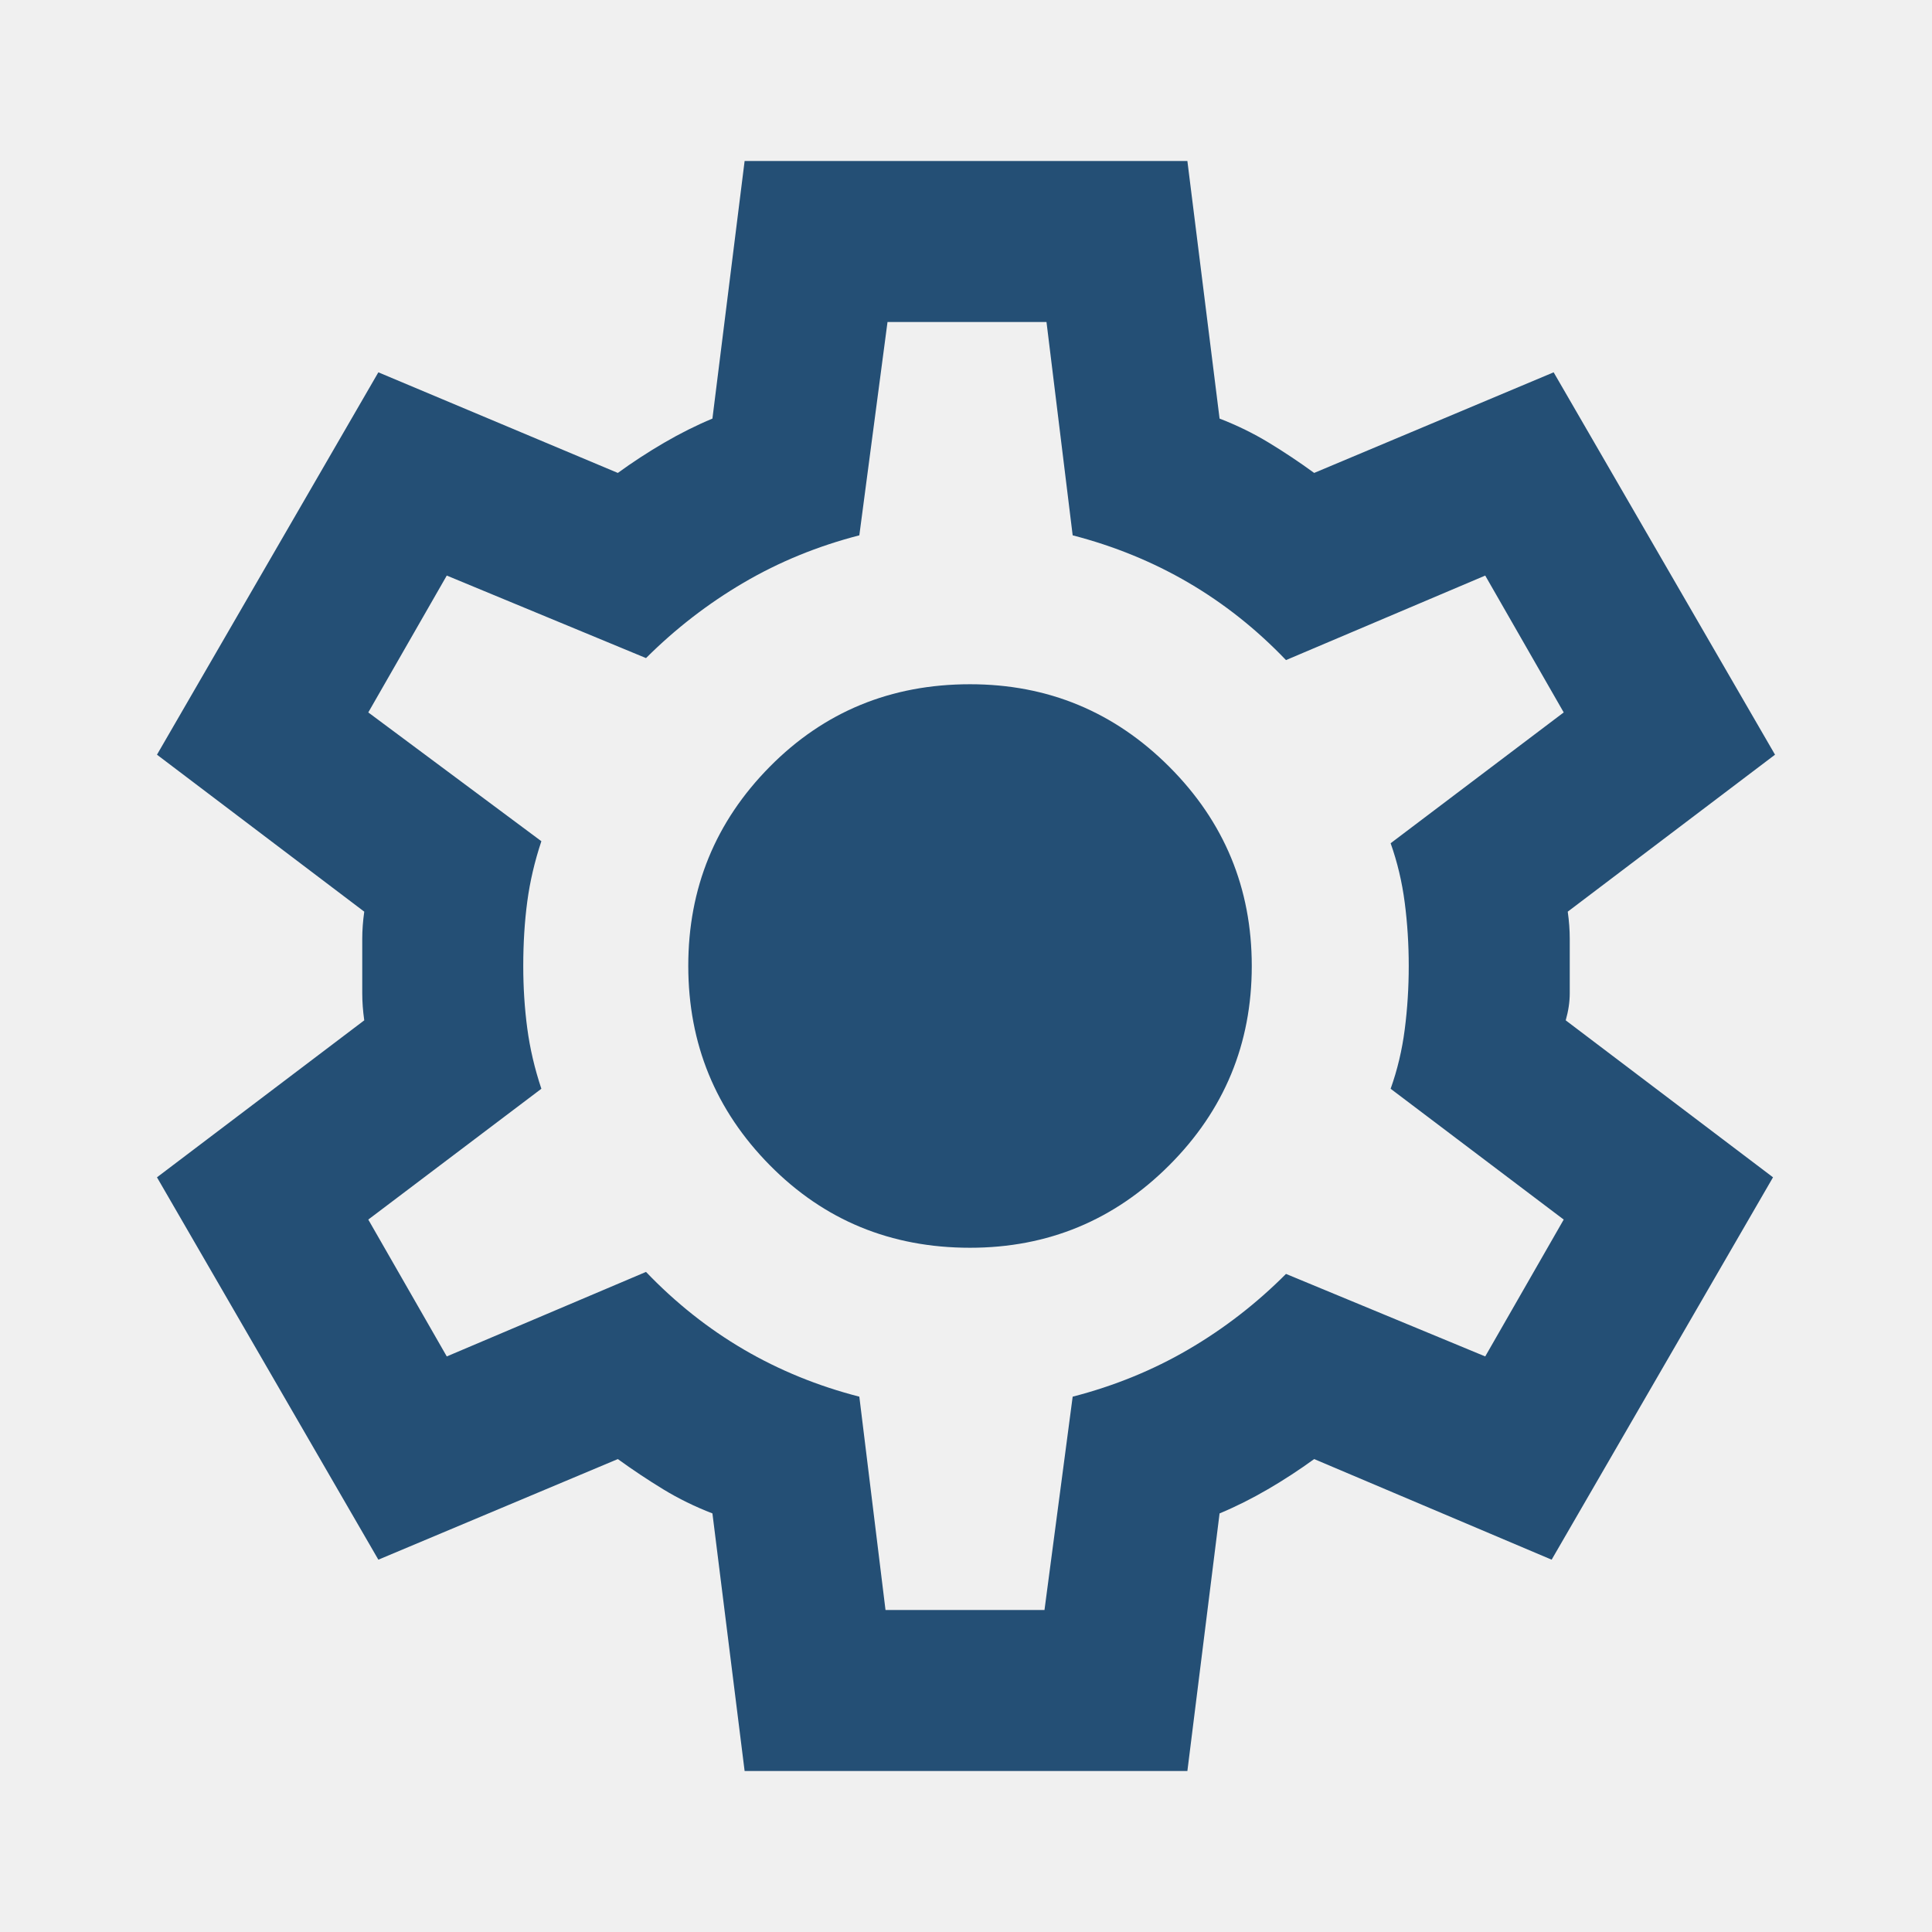
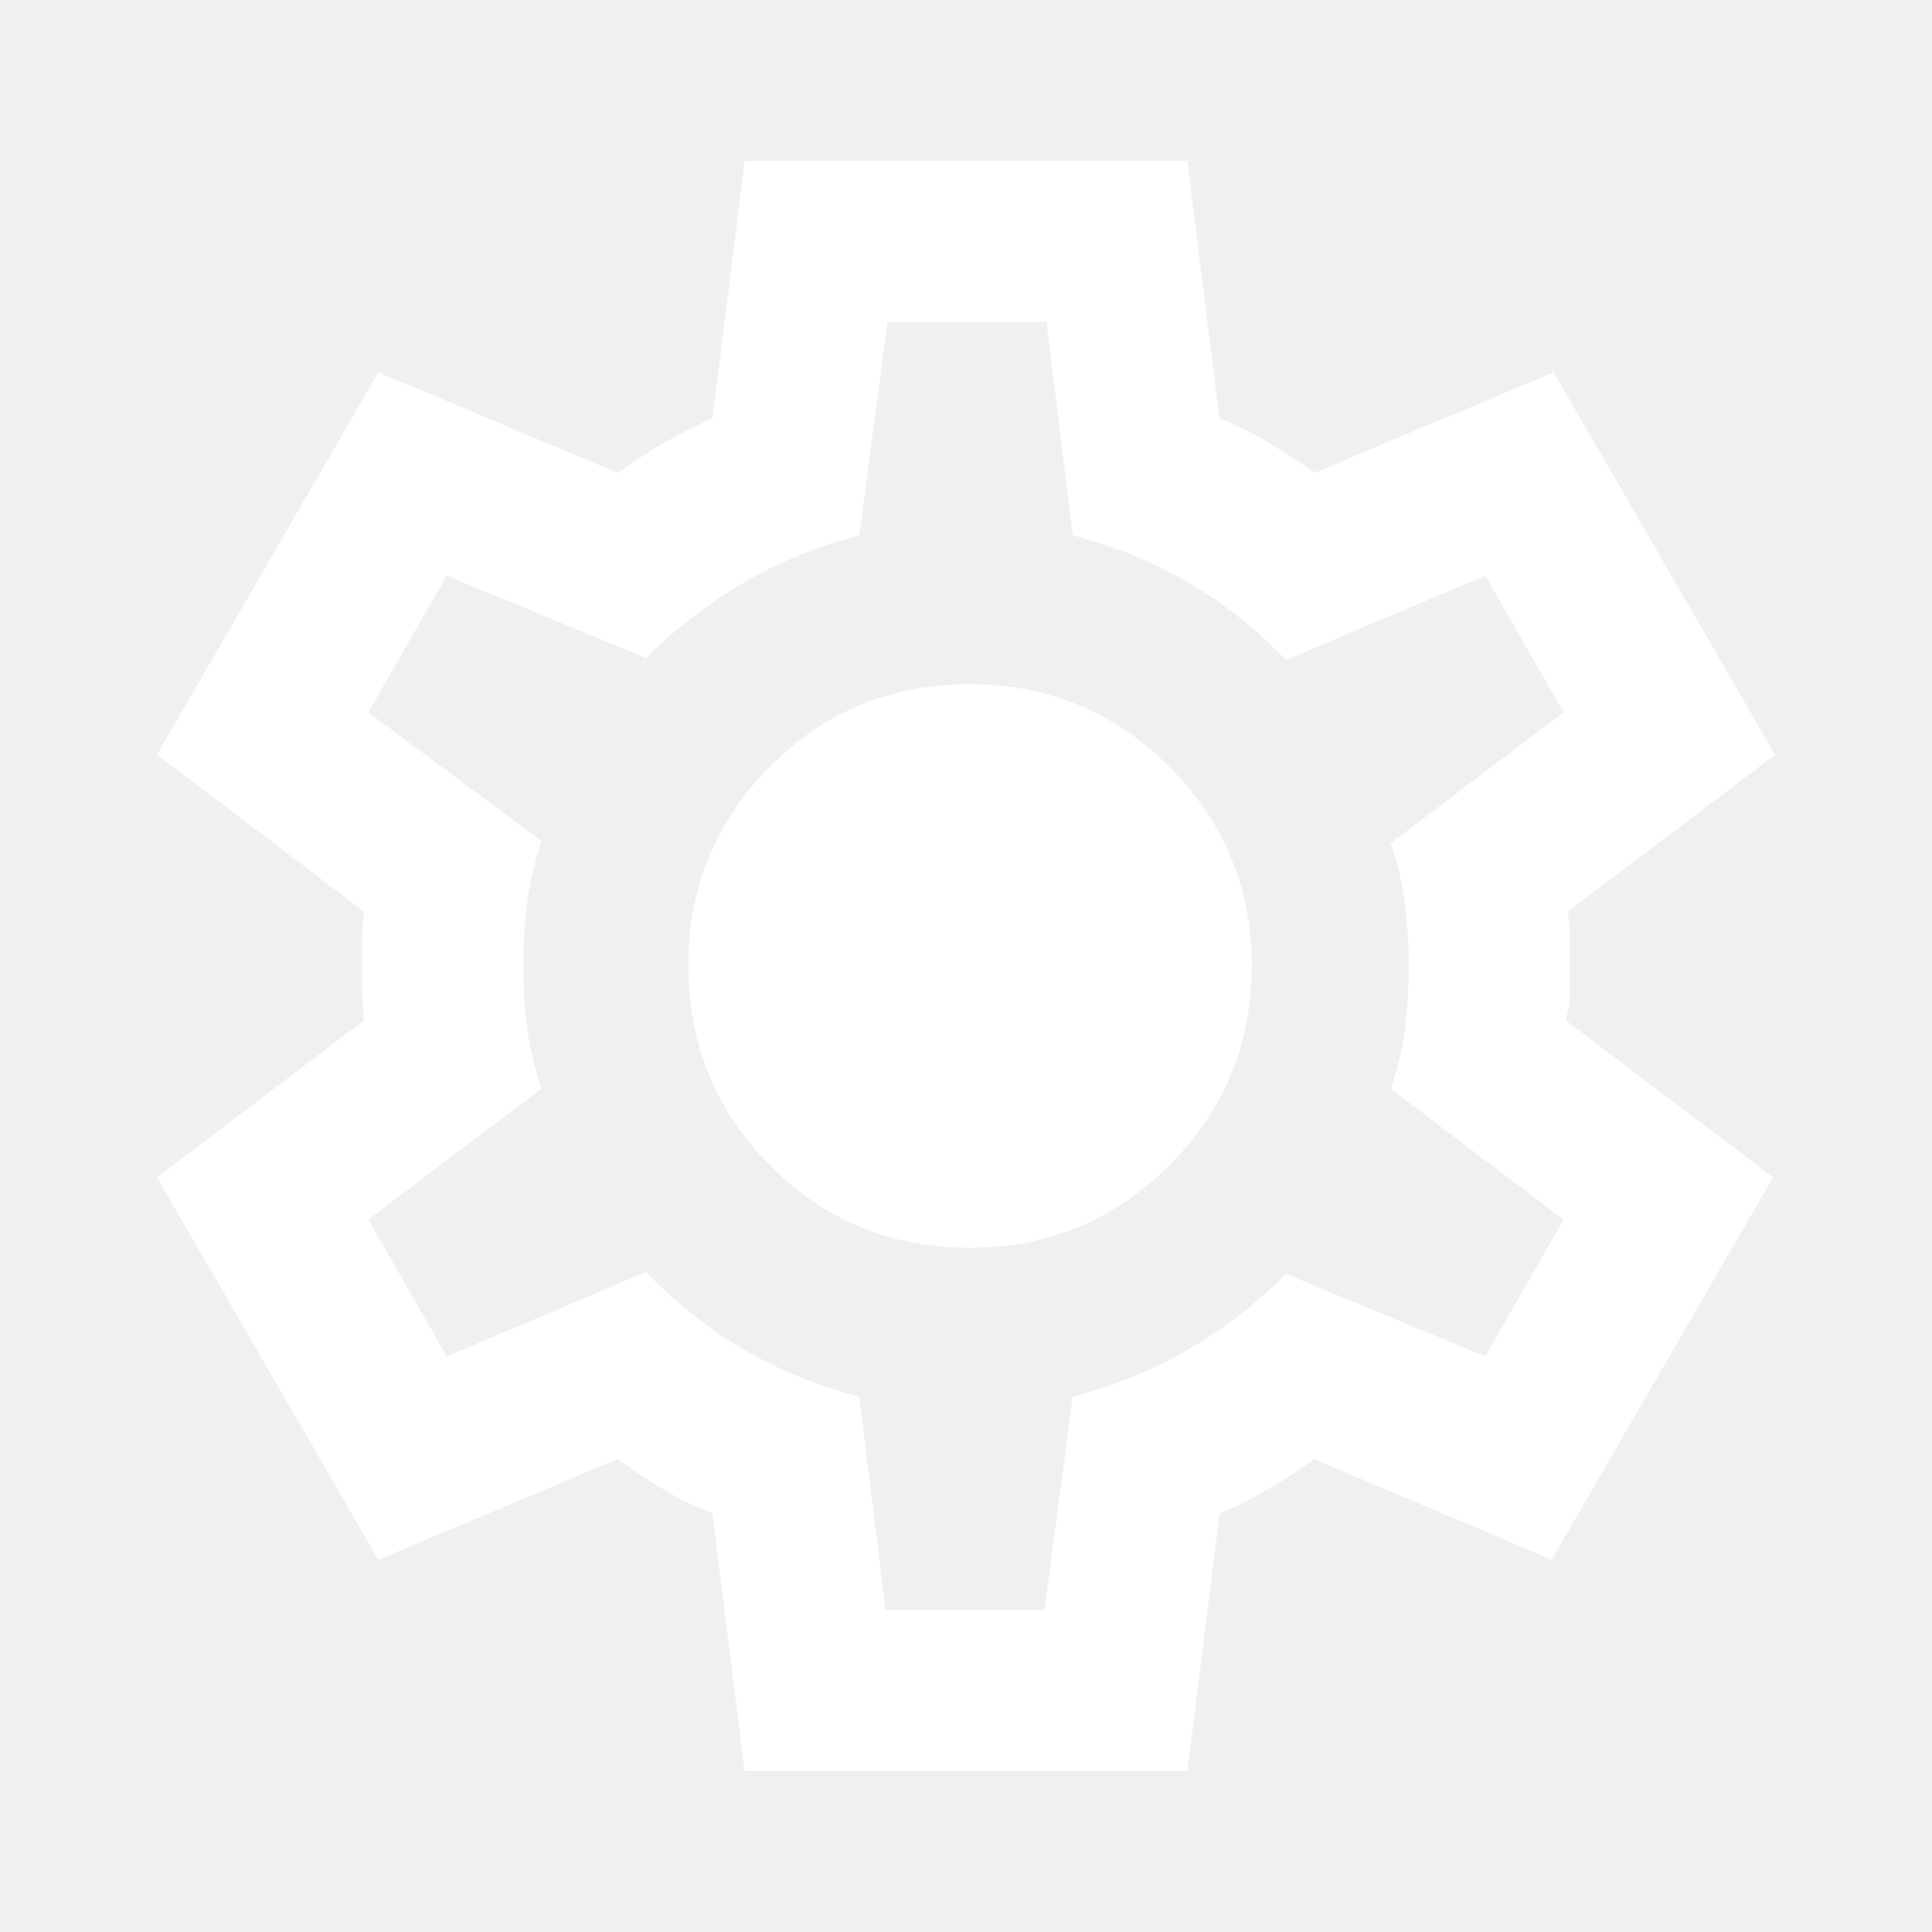
<svg xmlns="http://www.w3.org/2000/svg" width="80" height="80" viewBox="0 0 80 80" fill="none">
-   <path d="M30.833 73.333L29.5 62.667C28.778 62.389 28.098 62.056 27.46 61.667C26.822 61.278 26.197 60.861 25.583 60.417L15.667 64.583L6.5 48.75L15.083 42.25C15.028 41.861 15 41.487 15 41.127V38.877C15 38.514 15.028 38.139 15.083 37.75L6.5 31.25L15.667 15.417L25.583 19.583C26.194 19.139 26.833 18.722 27.5 18.333C28.167 17.944 28.833 17.611 29.5 17.333L30.833 6.667H49.167L50.5 17.333C51.222 17.611 51.903 17.944 52.543 18.333C53.183 18.722 53.808 19.139 54.417 19.583L64.333 15.417L73.5 31.25L64.917 37.75C64.972 38.139 65 38.514 65 38.877V41.123C65 41.486 64.944 41.861 64.833 42.25L73.417 48.75L64.25 64.583L54.417 60.417C53.806 60.861 53.167 61.278 52.5 61.667C51.833 62.056 51.167 62.389 50.5 62.667L49.167 73.333H30.833ZM36.667 66.667H43.25L44.417 57.833C46.139 57.389 47.737 56.737 49.21 55.877C50.683 55.017 52.03 53.974 53.25 52.75L61.5 56.167L64.75 50.5L57.583 45.083C57.861 44.306 58.056 43.487 58.167 42.627C58.278 41.767 58.333 40.891 58.333 40C58.333 39.109 58.278 38.234 58.167 37.377C58.056 36.519 57.861 35.699 57.583 34.917L64.75 29.5L61.5 23.833L53.25 27.333C52.028 26.055 50.681 24.987 49.21 24.127C47.739 23.267 46.141 22.613 44.417 22.167L43.333 13.333H36.75L35.583 22.167C33.861 22.611 32.264 23.264 30.793 24.127C29.322 24.989 27.974 26.03 26.75 27.25L18.5 23.833L15.25 29.5L22.417 34.833C22.139 35.667 21.944 36.5 21.833 37.333C21.722 38.167 21.667 39.056 21.667 40C21.667 40.889 21.722 41.75 21.833 42.583C21.944 43.417 22.139 44.25 22.417 45.083L15.25 50.5L18.5 56.167L26.75 52.667C27.972 53.944 29.32 55.014 30.793 55.877C32.267 56.739 33.863 57.391 35.583 57.833L36.667 66.667ZM40.167 51.667C43.389 51.667 46.139 50.528 48.417 48.25C50.694 45.972 51.833 43.222 51.833 40C51.833 36.778 50.694 34.028 48.417 31.75C46.139 29.472 43.389 28.333 40.167 28.333C36.889 28.333 34.124 29.472 31.873 31.75C29.622 34.028 28.498 36.778 28.5 40C28.502 43.222 29.628 45.972 31.877 48.25C34.126 50.528 36.889 51.667 40.167 51.667Z" fill="#244F75" />
+   <path d="M30.833 73.333L29.5 62.667C28.778 62.389 28.098 62.056 27.46 61.667C26.822 61.278 26.197 60.861 25.583 60.417L15.667 64.583L6.5 48.75L15.083 42.25C15.028 41.861 15 41.487 15 41.127V38.877C15 38.514 15.028 38.139 15.083 37.75L6.5 31.25L15.667 15.417L25.583 19.583C26.194 19.139 26.833 18.722 27.5 18.333C28.167 17.944 28.833 17.611 29.5 17.333L30.833 6.667H49.167L50.5 17.333C51.222 17.611 51.903 17.944 52.543 18.333C53.183 18.722 53.808 19.139 54.417 19.583L64.333 15.417L73.5 31.25L64.917 37.75C64.972 38.139 65 38.514 65 38.877V41.123C65 41.486 64.944 41.861 64.833 42.25L73.417 48.75L64.25 64.583L54.417 60.417C53.806 60.861 53.167 61.278 52.5 61.667C51.833 62.056 51.167 62.389 50.5 62.667L49.167 73.333H30.833ZM36.667 66.667H43.25L44.417 57.833C46.139 57.389 47.737 56.737 49.21 55.877C50.683 55.017 52.03 53.974 53.25 52.75L61.5 56.167L64.75 50.5L57.583 45.083C57.861 44.306 58.056 43.487 58.167 42.627C58.278 41.767 58.333 40.891 58.333 40C58.333 39.109 58.278 38.234 58.167 37.377C58.056 36.519 57.861 35.699 57.583 34.917L64.75 29.5L61.5 23.833L53.25 27.333C52.028 26.055 50.681 24.987 49.21 24.127C47.739 23.267 46.141 22.613 44.417 22.167L43.333 13.333H36.75L35.583 22.167C33.861 22.611 32.264 23.264 30.793 24.127C29.322 24.989 27.974 26.03 26.75 27.25L18.5 23.833L15.25 29.5L22.417 34.833C22.139 35.667 21.944 36.5 21.833 37.333C21.722 38.167 21.667 39.056 21.667 40C21.667 40.889 21.722 41.75 21.833 42.583C21.944 43.417 22.139 44.25 22.417 45.083L15.25 50.5L18.5 56.167L26.75 52.667C27.972 53.944 29.32 55.014 30.793 55.877C32.267 56.739 33.863 57.391 35.583 57.833L36.667 66.667ZM40.167 51.667C43.389 51.667 46.139 50.528 48.417 48.25C50.694 45.972 51.833 43.222 51.833 40C51.833 36.778 50.694 34.028 48.417 31.75C46.139 29.472 43.389 28.333 40.167 28.333C36.889 28.333 34.124 29.472 31.873 31.75C29.622 34.028 28.498 36.778 28.5 40C28.502 43.222 29.628 45.972 31.877 48.25C34.126 50.528 36.889 51.667 40.167 51.667Z" fill="#FFFFFF" />
</svg>
